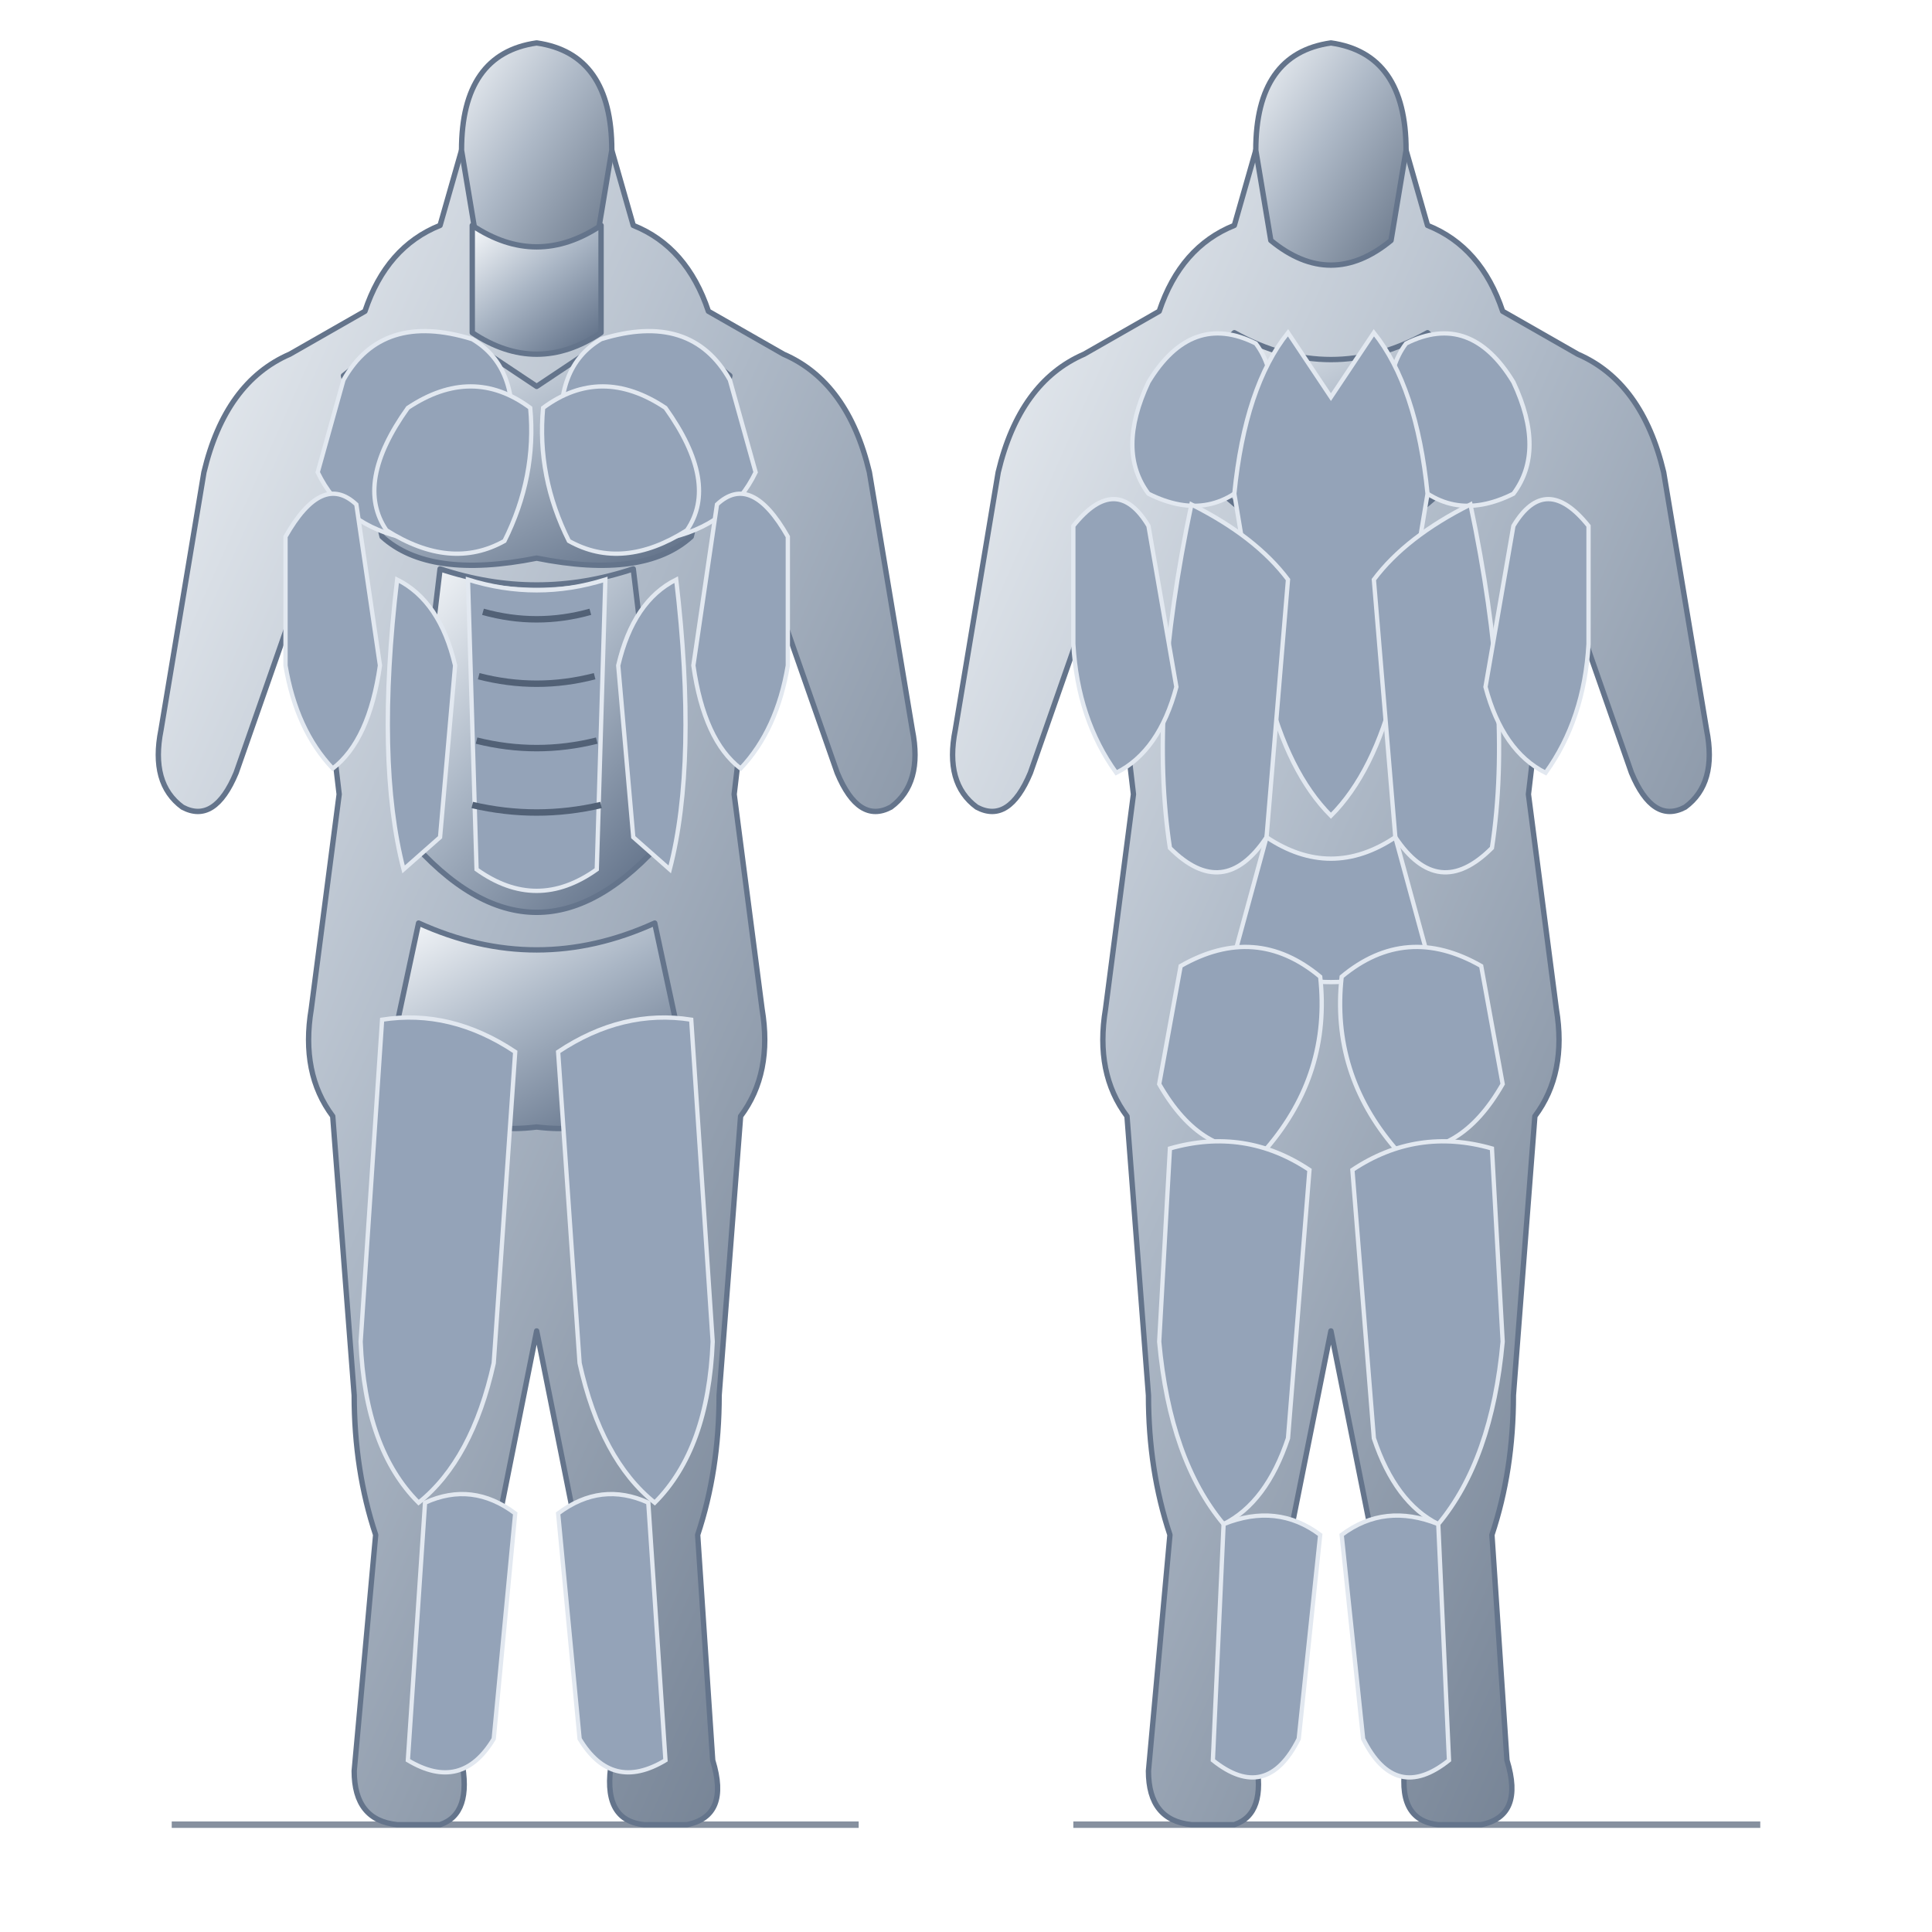
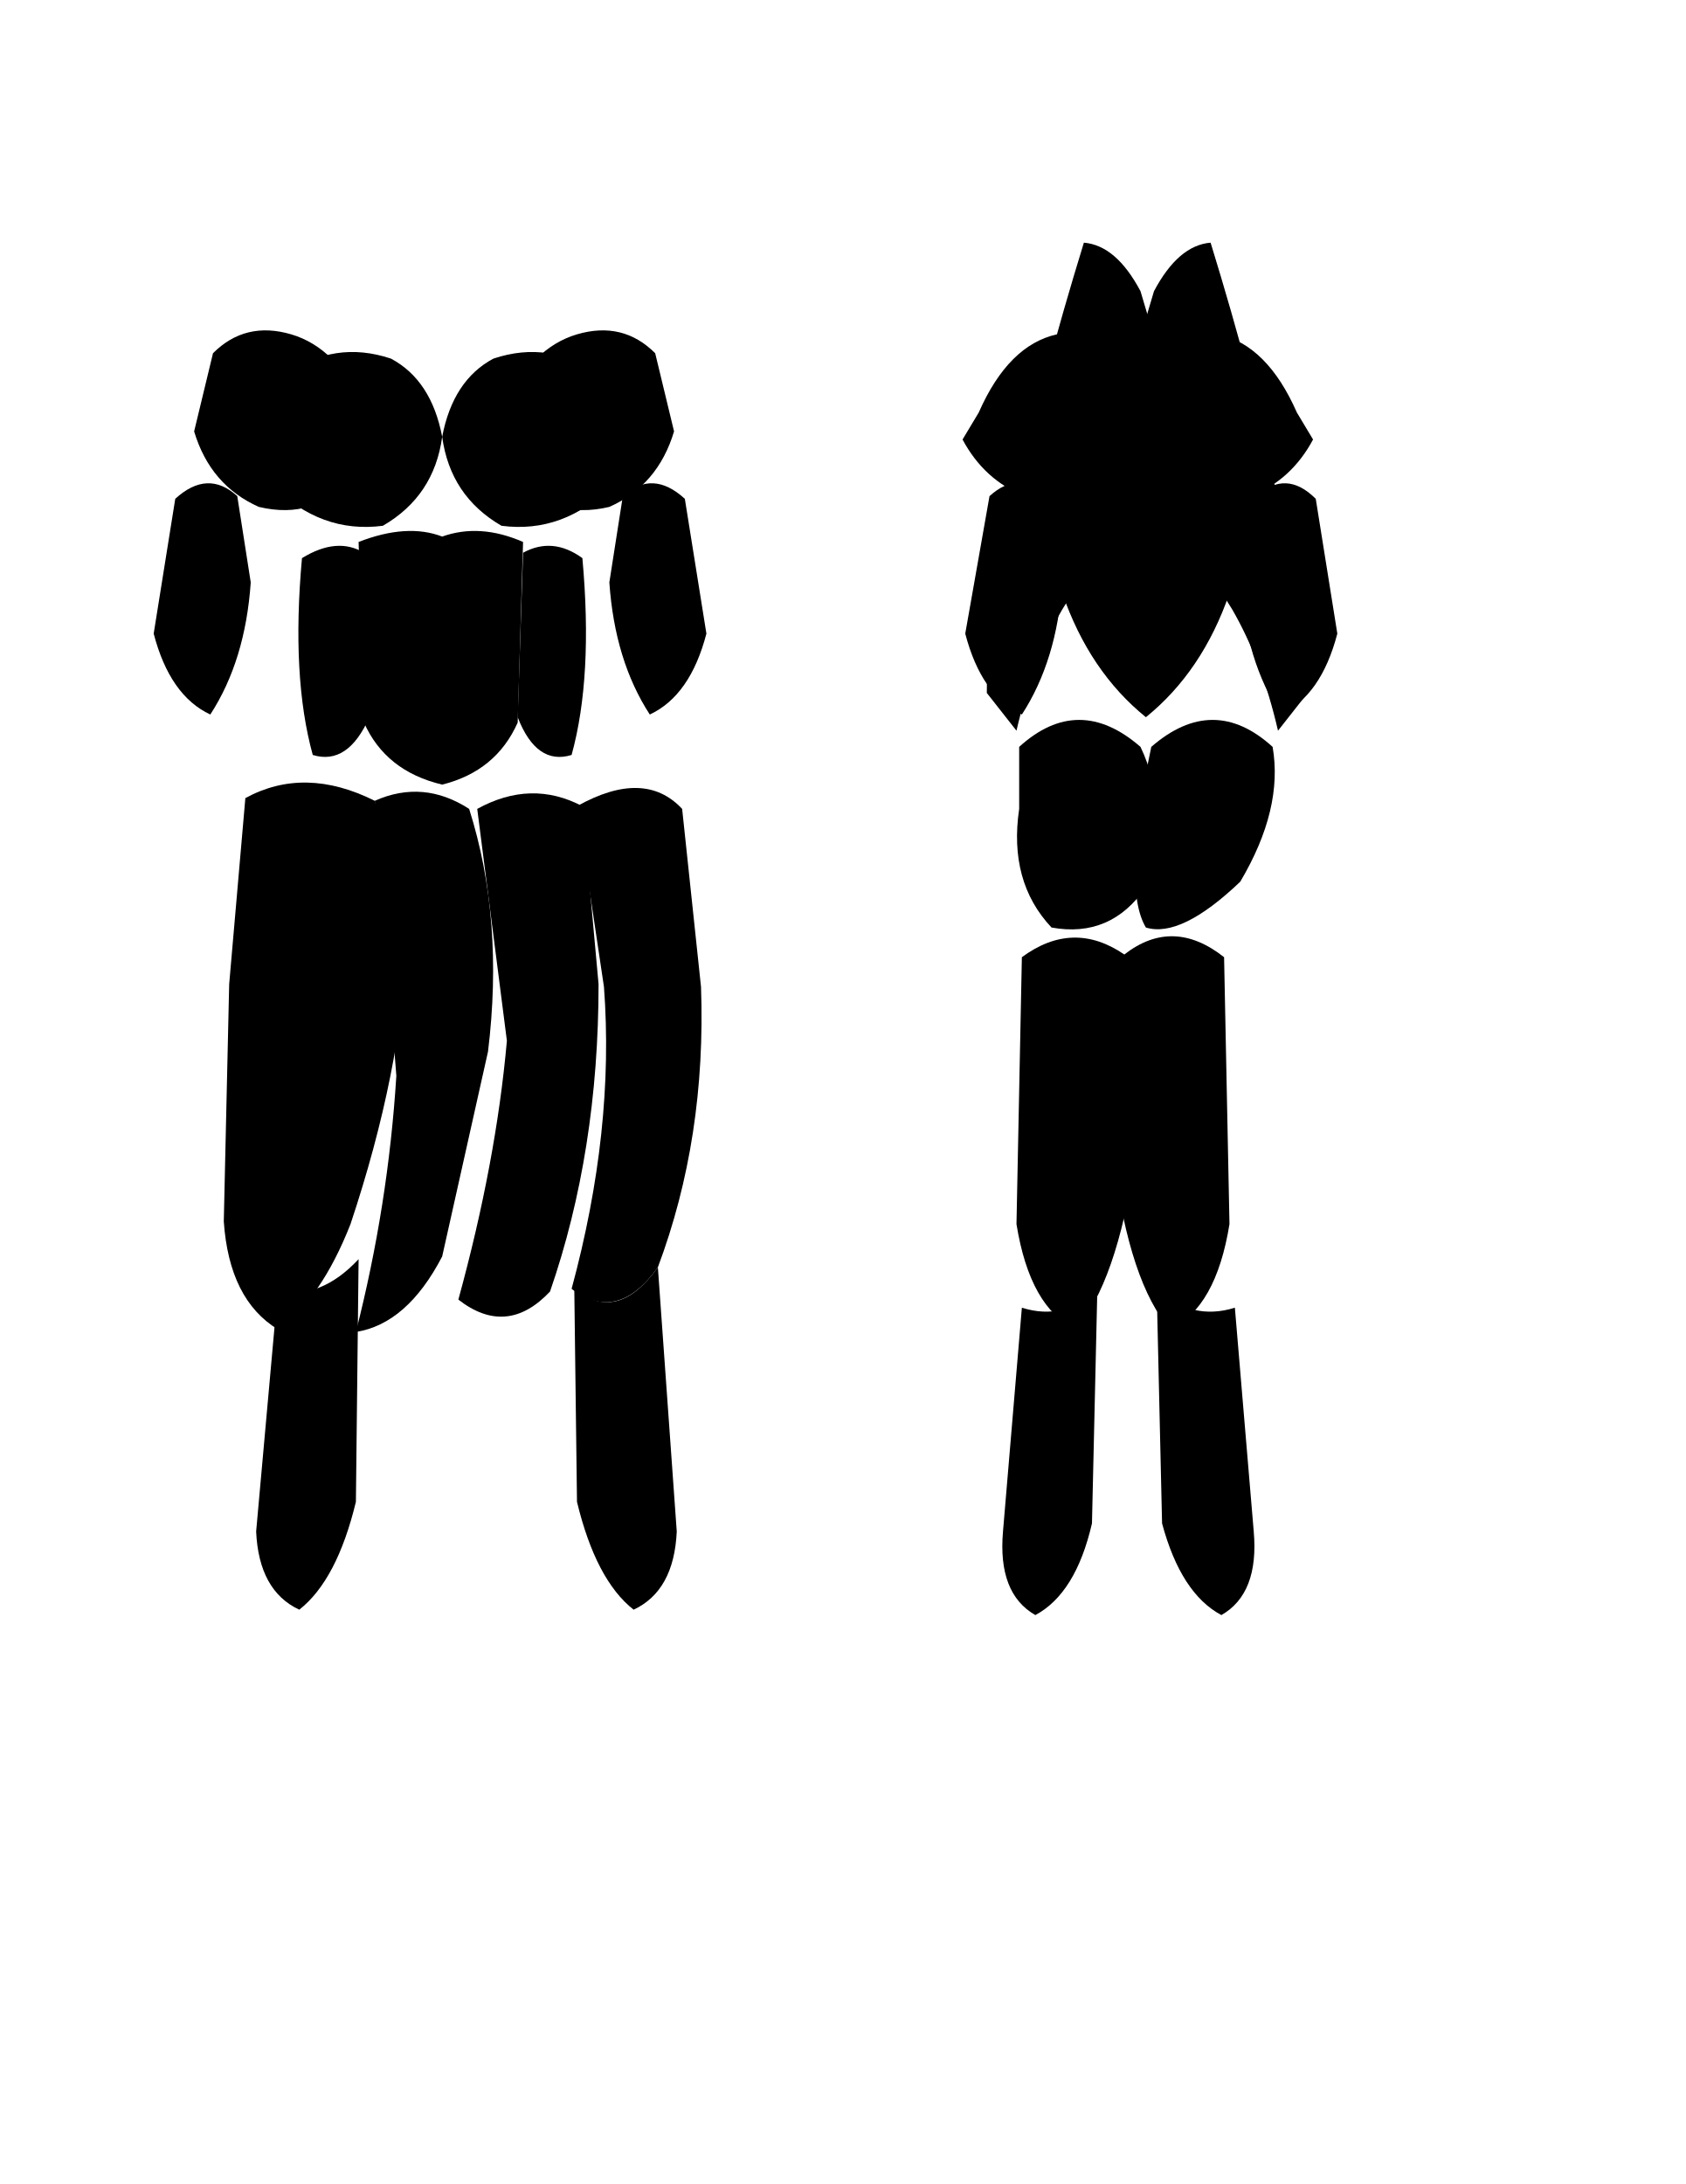
- <svg xmlns="http://www.w3.org/2000/svg" viewBox="0 0 900 900" role="img" aria-labelledby="title desc">
-   <defs>
-     <linearGradient id="skin" x1="0" y1="0" x2="1" y2="1">
-       <stop stop-color="#f1f4f7" />
-       <stop offset=".45" stop-color="#aeb9c7" />
-       <stop offset="1" stop-color="#667487" />
-     </linearGradient>
-     <linearGradient id="muscle" x1="0" y1="0" x2="0.8" y2="1">
-       <stop stop-color="#f8fafc" />
-       <stop offset=".5" stop-color="#aab6c5" />
-       <stop offset="1" stop-color="#64748b" />
-     </linearGradient>
-     <linearGradient id="shade" x1="0" y1="0" x2="1" y2="1">
-       <stop stop-color="#334155" />
-       <stop offset="1" stop-color="#0f172a" />
-     </linearGradient>
-   </defs>
-   <g fill="none" stroke="#526176" stroke-width="3" opacity=".7">
-     <path d="M80 850H400M500 850H820" />
+ <svg xmlns="http://www.w3.org/2000/svg" viewBox="0 0 625 810" preserveAspectRatio="none" aria-label="Fargelag for muskelgrupper">
+   <g data-muscle="Skuldre">
+     <path d="M79 131 Q91 119 108 124 Q125 129 135 151 L130 177 Q117 193 96 188 Q78 180 72 160Z" />
+     <path d="M187 151 Q197 129 214 124 Q231 119 243 131 L250 160 Q244 180 226 188 Q205 193 192 177Z" />
+     <path d="M363 153 Q374 128 392 124 Q410 120 421 139 L414 171 Q399 190 380 184 Q365 178 357 163Z" />
+     <path d="M423 139 Q434 120 452 124 Q470 128 481 153 L487 163 Q479 178 464 184 Q445 190 430 171Z" />
  </g>
-   <g id="front" stroke="#64748b" stroke-width="2.5" stroke-linejoin="round">
-     <path fill="url(#skin)" d="M205 105 Q180 115 170 145 L135 165 Q105 178 95 220 L75 340 Q70 365 85 376 Q100 384 110 360 L145 260 L158 370 L145 470 Q140 500 155 520 L165 650 Q165 685 175 715 L165 825 Q165 848 185 850 L205 850 Q220 845 215 820 L230 720 L250 620 L270 720 L285 820 Q280 848 300 850 L320 850 Q340 846 332 820 L325 715 Q335 685 335 650 L345 520 Q360 500 355 470 L342 370 L355 260 L390 360 Q400 384 415 376 Q430 365 425 340 L405 220 Q395 178 365 165 L330 145 Q320 115 295 105 L285 70 L215 70Z" />
-     <path fill="url(#skin)" d="M215 70 Q215 25 250 20 Q285 25 285 70 L278 112 Q250 135 222 112Z" />
-     <path fill="url(#muscle)" d="M220 105 L220 155 Q250 175 280 155 L280 105 Q250 125 220 105Z" />
-     <path fill="url(#muscle)" d="M160 175 Q190 150 220 160 L250 180 L280 160 Q310 150 340 175 L322 250 Q300 270 250 260 Q200 270 178 250Z" />
-     <path fill="url(#muscle)" d="M205 265 Q250 280 295 265 L310 390 Q280 425 250 425 Q220 425 190 390Z" />
-     <path fill="url(#muscle)" d="M195 430 Q250 455 305 430 L320 500 Q290 530 250 525 Q210 530 180 500Z" />
+   <g data-muscle="Bryst">
+     <path d="M106 139 Q124 126 145 133 Q160 141 164 162 Q161 184 142 195 Q119 198 101 180 Q91 158 106 139Z" />
+     <path d="M164 162 Q168 141 183 133 Q204 126 222 139 Q237 158 227 180 Q209 198 186 195 Q167 184 164 162Z" />
  </g>
-   <g id="m-shoulders" data-muscle="Skuldre" fill="#94a3b8" stroke="#e2e8f0" stroke-width="2">
-     <path d="M160 177 Q178 145 220 158 Q242 171 238 205 Q228 242 190 251 Q160 245 148 220Z" />
-     <path d="M340 177 Q322 145 280 158 Q258 171 262 205 Q272 242 310 251 Q340 245 352 220Z" />
+   <g data-muscle="Rygg">
+     <path d="M402 90 Q414 91 423 108 L434 145 Q431 171 414 194 L394 226 Q383 245 377 271 L366 257 Q366 219 378 181 Q386 142 402 90Z" />
+     <path d="M449 90 Q437 91 428 108 L417 145 Q420 171 437 194 L457 226 Q468 245 474 271 L485 257 Q485 219 473 181 Q465 142 449 90Z" />
+     <path d="M407 175 Q414 154 425 150 Q436 154 444 175 L456 220 Q446 249 425 266 Q404 249 394 220Z" />
  </g>
-   <g id="m-chest" data-muscle="Bryst" fill="#94a3b8" stroke="#e2e8f0" stroke-width="2">
-     <path d="M190 190 Q220 170 247 190 Q250 222 235 252 Q210 266 180 247 Q165 225 190 190Z" />
-     <path d="M310 190 Q280 170 253 190 Q250 222 265 252 Q290 266 320 247 Q335 225 310 190Z" />
+   <g data-muscle="Biceps">
+     <path d="M65 185 Q77 174 88 184 L93 216 Q91 245 78 265 Q63 258 57 235Z" />
+     <path d="M231 184 Q242 174 254 185 L262 235 Q256 258 241 265 Q228 245 226 216Z" />
  </g>
-   <g id="m-core" data-muscle="Core" fill="#94a3b8" stroke="#e2e8f0" stroke-width="2">
-     <path d="M218 270 Q250 280 282 270 L278 405 Q250 425 222 405Z" />
-     <path d="M225 285 Q250 292 275 285 M223 315 Q250 322 277 315 M222 345 Q250 352 278 345 M220 375 Q250 382 280 375" fill="none" stroke="#526176" stroke-width="3" />
-     <path d="M185 270 Q205 280 212 310 L205 390 L188 405 Q175 355 185 270Z M315 270 Q295 280 288 310 L295 390 L312 405 Q325 355 315 270Z" />
+   <g data-muscle="Triceps">
+     <path d="M367 184 Q378 174 389 184 L394 216 Q392 245 379 265 Q364 258 358 235Z" />
+     <path d="M466 184 Q477 174 488 185 L496 235 Q490 258 475 265 Q462 245 460 216Z" />
  </g>
-   <g id="m-biceps" data-muscle="Biceps" fill="#94a3b8" stroke="#e2e8f0" stroke-width="2">
-     <path d="M133 250 Q150 220 166 235 L177 310 Q172 345 155 358 Q138 340 133 310Z" />
-     <path d="M367 250 Q350 220 334 235 L323 310 Q328 345 345 358 Q362 340 367 310Z" />
+   <g data-muscle="Core">
+     <path d="M133 201 Q151 194 164 199 Q178 194 194 201 L192 268 Q184 286 164 291 Q143 286 135 268Z" />
+     <path d="M112 207 Q125 199 135 205 L137 266 Q129 284 116 280 Q108 251 112 207Z" />
+     <path d="M194 205 Q205 199 216 207 Q220 251 212 280 Q199 284 192 266Z" />
  </g>
-   <g id="m-legs" data-muscle="Bein" fill="#94a3b8" stroke="#e2e8f0" stroke-width="2">
-     <path d="M178 475 Q210 470 240 490 L230 635 Q220 680 195 700 Q170 675 168 625Z" />
-     <path d="M322 475 Q290 470 260 490 L270 635 Q280 680 305 700 Q330 675 332 625Z" />
-     <path d="M198 700 Q220 690 240 705 L230 810 Q215 835 190 820Z M302 700 Q280 690 260 705 L270 810 Q285 835 310 820Z" />
+   <g data-muscle="Bein">
+     <path d="M91 296 Q113 284 139 297 L151 349 Q149 397 130 454 Q119 482 103 493 Q85 482 83 453 L85 365Z" />
+     <path d="M139 297 Q157 289 174 300 Q187 341 181 390 L164 466 Q151 491 132 494 Q144 447 147 399Z" />
+     <path d="M177 300 Q197 289 216 299 L222 365 Q222 427 204 479 Q188 496 170 482 Q184 431 188 386Z" />
+     <path d="M214 299 Q239 285 253 300 L260 366 Q262 422 244 470 Q229 491 212 478 Q228 419 224 366Z" />
+     <path d="M103 479 Q119 482 133 467 L132 557 Q125 586 111 597 Q96 590 95 568Z" />
+     <path d="M213 478 Q229 491 244 470 L251 568 Q250 590 235 597 Q221 586 214 557Z" />
+     <path d="M379 355 Q398 341 417 354 L421 430 Q414 476 399 493 Q382 485 377 454Z" />
+     <path d="M417 354 Q435 340 454 355 L456 454 Q451 485 434 493 Q419 476 413 430Z" />
+     <path d="M379 485 Q395 490 407 478 L405 565 Q399 591 384 599 Q370 591 372 568Z" />
+     <path d="M429 478 Q442 490 458 485 L465 568 Q467 591 453 599 Q438 591 431 565Z" />
  </g>
-   <g id="back" stroke="#64748b" stroke-width="2.5" stroke-linejoin="round">
-     <path fill="url(#skin)" d="M575 105 Q550 115 540 145 L505 165 Q475 178 465 220 L445 340 Q440 365 455 376 Q470 384 480 360 L515 260 L528 370 L515 470 Q510 500 525 520 L535 650 Q535 685 545 715 L535 825 Q535 848 555 850 L575 850 Q590 845 585 820 L600 720 L620 620 L640 720 L655 820 Q650 848 670 850 L690 850 Q710 846 702 820 L695 715 Q705 685 705 650 L715 520 Q730 500 725 470 L712 370 L725 260 L760 360 Q770 384 785 376 Q800 365 795 340 L775 220 Q765 178 735 165 L700 145 Q690 115 665 105 L655 70 L585 70Z" />
-     <path fill="url(#skin)" d="M585 70 Q585 25 620 20 Q655 25 655 70 L648 112 Q620 135 592 112Z" />
-     <path fill="url(#muscle)" d="M575 155 Q620 180 665 155 L700 190 Q675 240 620 260 Q565 240 540 190Z" />
-   </g>
-   <g id="m-shoulders-back" data-muscle="Skuldre" fill="#94a3b8" stroke="#e2e8f0" stroke-width="2">
-     <path d="M535 178 Q555 145 585 160 Q600 180 586 220 Q565 245 535 230 Q520 210 535 178Z" />
-     <path d="M705 178 Q685 145 655 160 Q640 180 654 220 Q675 245 705 230 Q720 210 705 178Z" />
-   </g>
-   <g id="m-back" data-muscle="Rygg" fill="#94a3b8" stroke="#e2e8f0" stroke-width="2">
-     <path d="M600 155 L620 185 L640 155 Q660 180 665 230 L650 320 Q640 360 620 380 Q600 360 590 320 L575 230 Q580 180 600 155Z" />
-     <path d="M555 235 Q585 250 600 270 L590 390 Q570 420 545 395 Q535 330 555 235Z" />
-     <path d="M685 235 Q655 250 640 270 L650 390 Q670 420 695 395 Q705 330 685 235Z" />
-     <path d="M590 390 Q620 410 650 390 L665 445 Q620 470 575 445Z" />
-   </g>
-   <g id="m-triceps" data-muscle="Triceps" fill="#94a3b8" stroke="#e2e8f0" stroke-width="2">
-     <path d="M500 245 Q520 220 535 245 L548 320 Q540 350 520 360 Q502 335 500 300Z" />
-     <path d="M740 245 Q720 220 705 245 L692 320 Q700 350 720 360 Q738 335 740 300Z" />
-   </g>
-   <g id="m-glutes" data-muscle="Sete" fill="#94a3b8" stroke="#e2e8f0" stroke-width="2">
-     <path d="M550 450 Q585 430 615 455 Q620 500 590 535 Q560 540 540 505Z" />
-     <path d="M690 450 Q655 430 625 455 Q620 500 650 535 Q680 540 700 505Z" />
-   </g>
-   <g id="m-legs-back" data-muscle="Bein" fill="#94a3b8" stroke="#e2e8f0" stroke-width="2">
-     <path d="M545 535 Q580 525 610 545 L600 670 Q590 700 570 710 Q545 680 540 625Z" />
-     <path d="M695 535 Q660 525 630 545 L640 670 Q650 700 670 710 Q695 680 700 625Z" />
-     <path d="M570 710 Q595 700 615 715 L605 810 Q590 840 565 820Z M670 710 Q645 700 625 715 L635 810 Q650 840 675 820Z" />
+   <g data-muscle="Sete">
+     <path d="M378 277 Q400 257 423 277 Q434 300 425 329 Q412 348 390 344 Q374 327 378 300Z" />
+     <path d="M427 277 Q450 257 472 277 Q476 300 460 327 Q438 348 425 344 Q416 329 427 277Z" />
  </g>
</svg>
